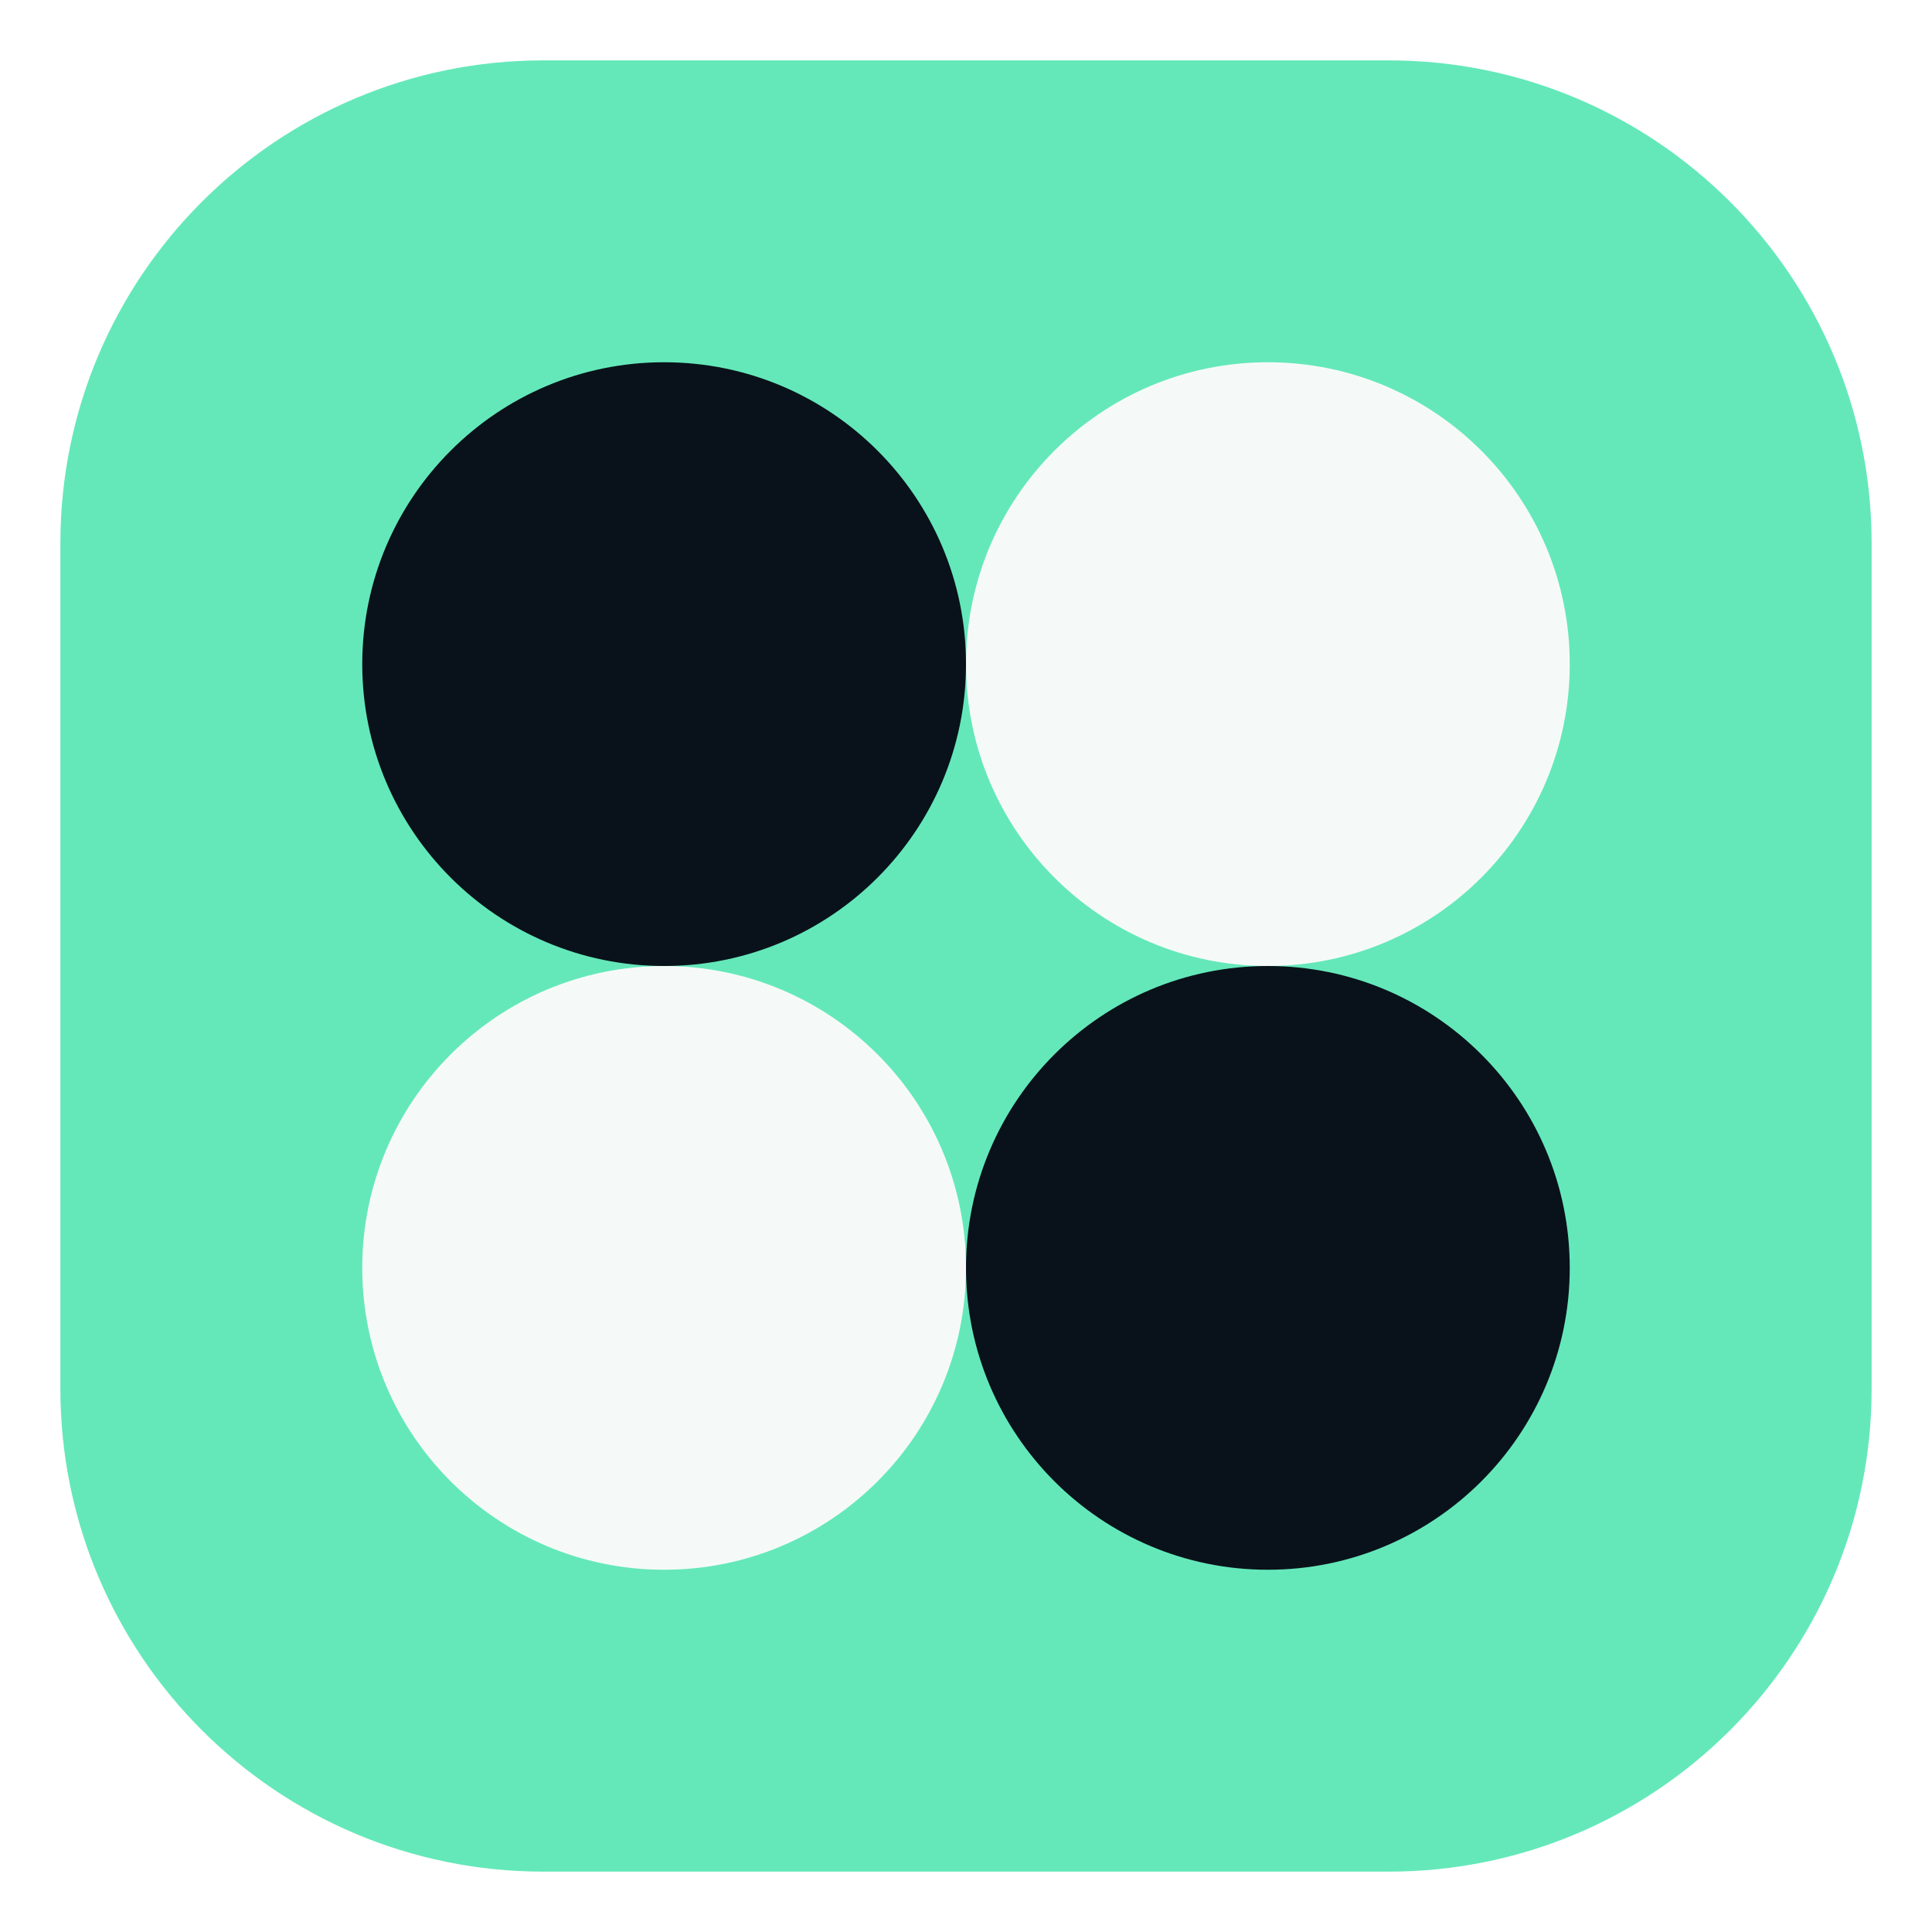
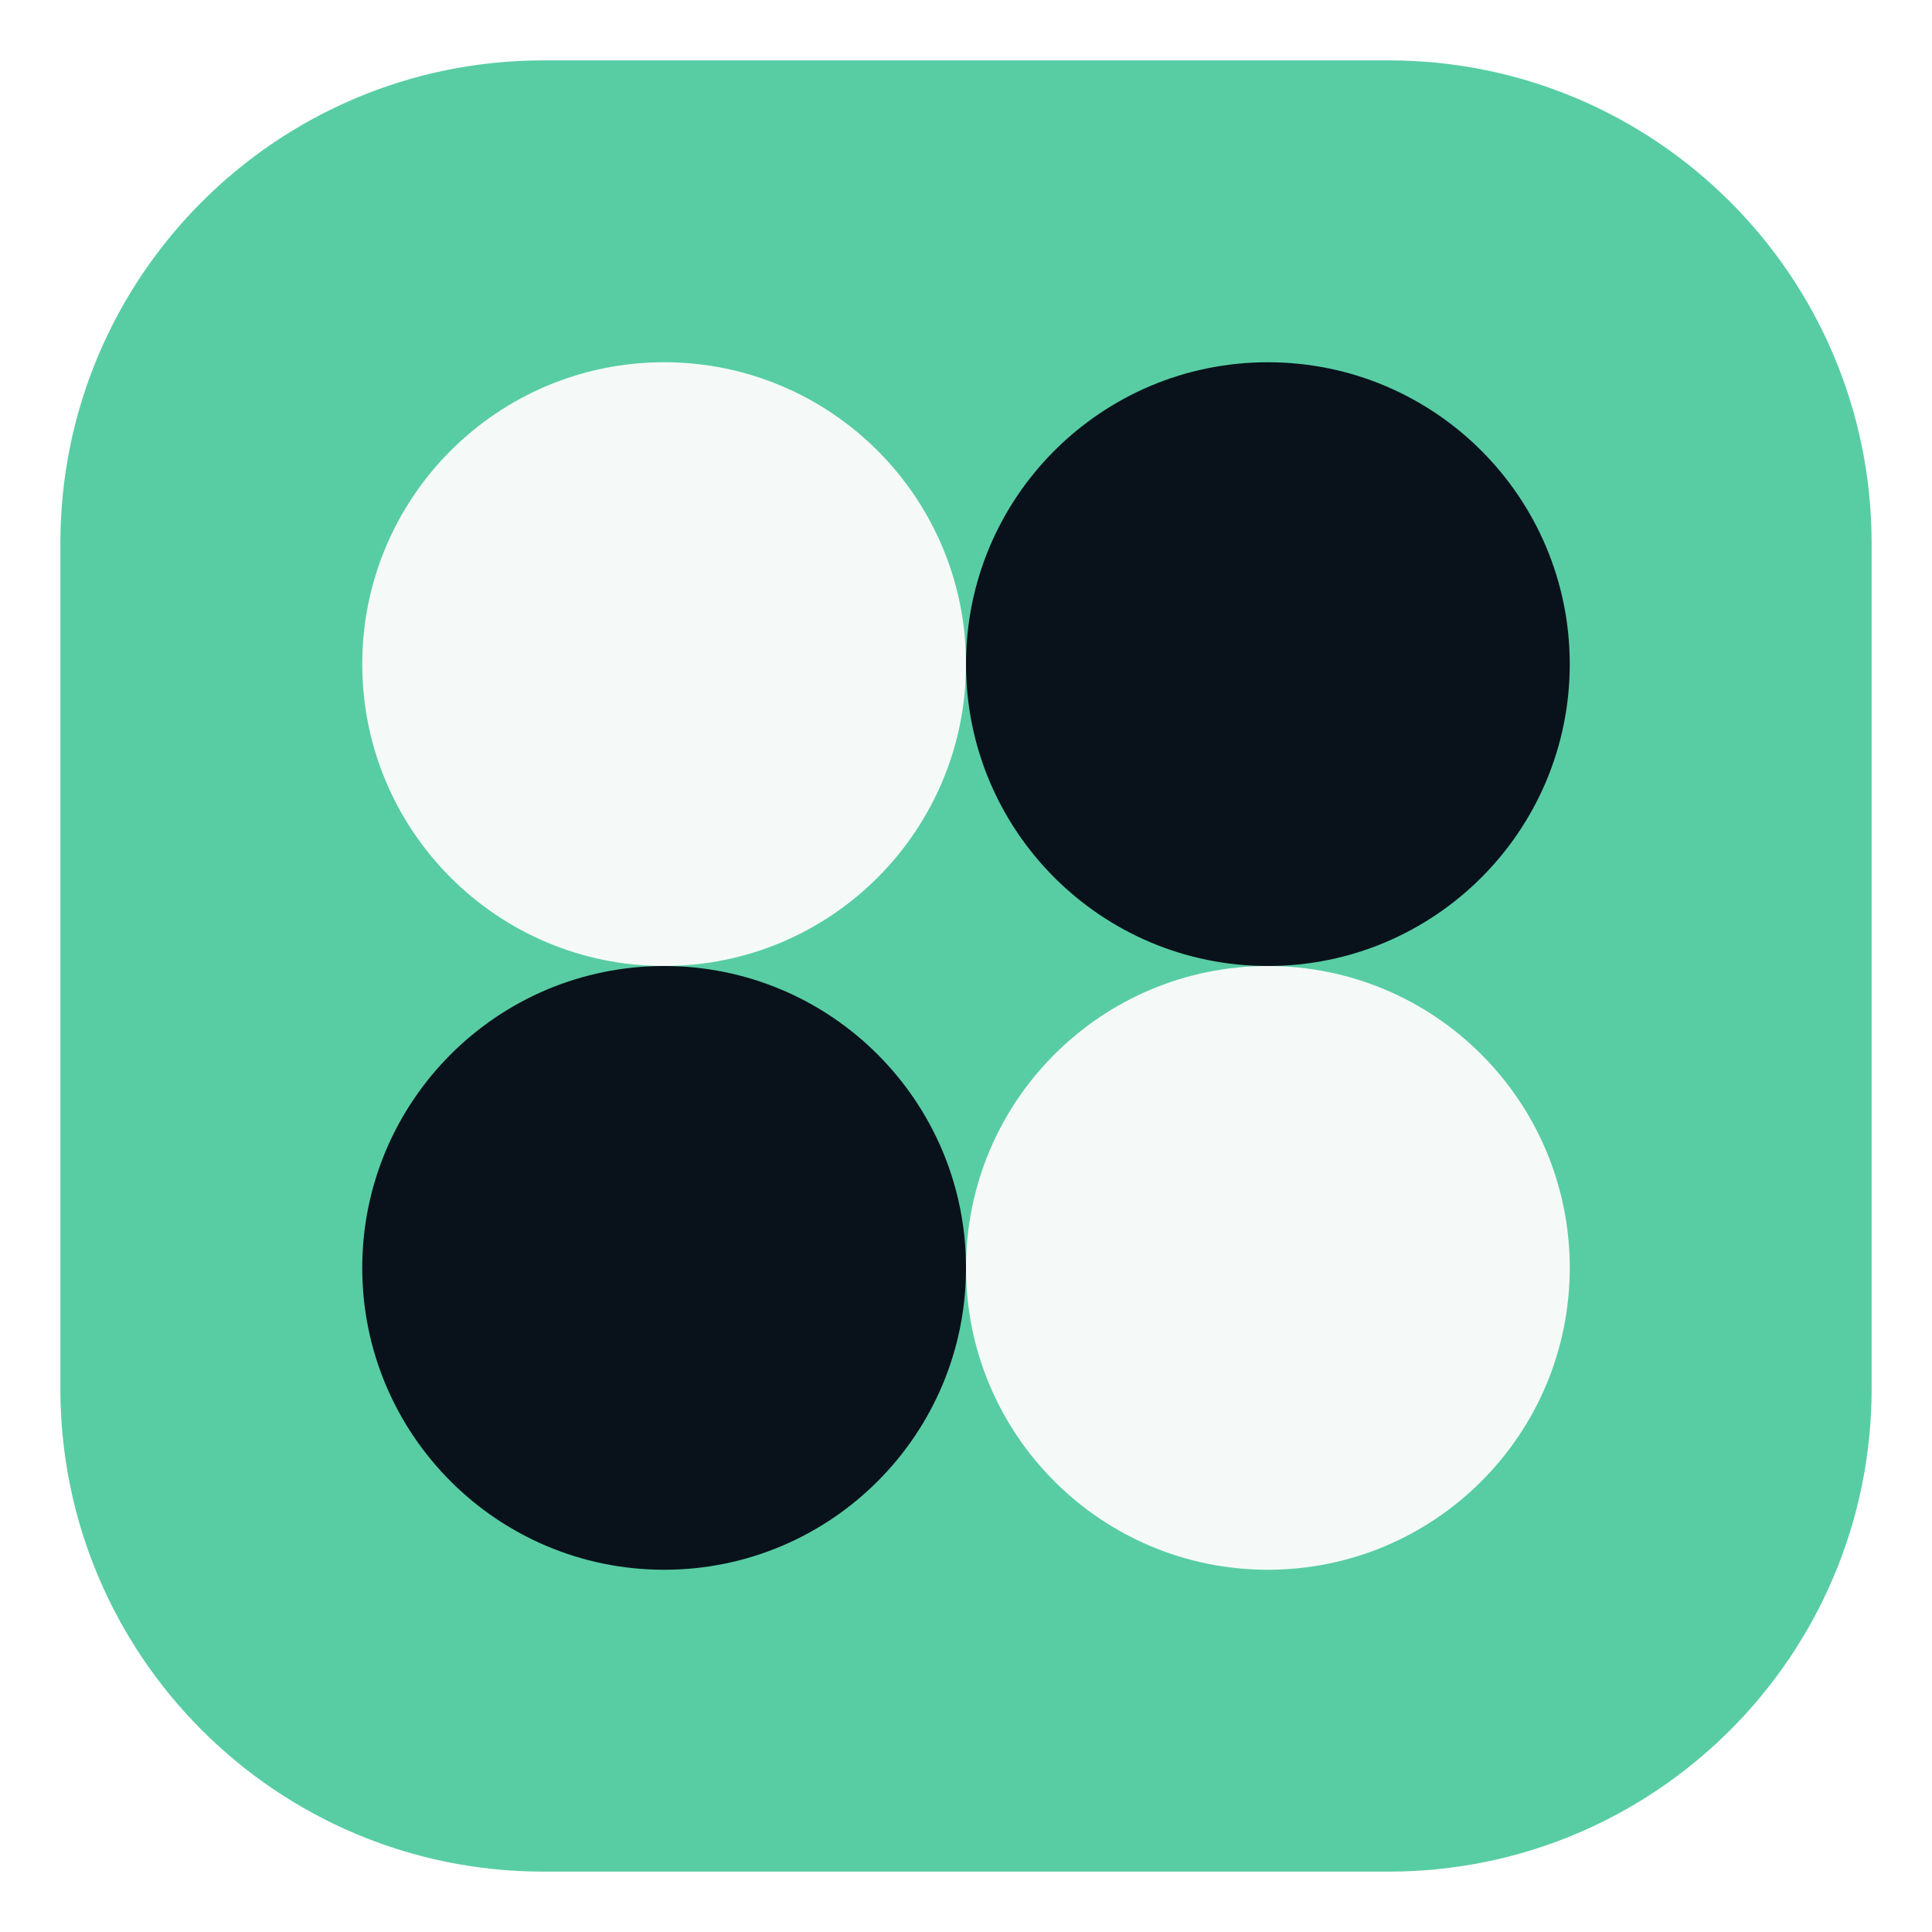
<svg xmlns="http://www.w3.org/2000/svg" viewBox="0 0 256 256">
-   <rect x="8" y="8" width="240" height="240" rx="64" fill="#64e8ba" />
-   <circle cx="88" cy="88" r="40" fill="#09121a" />
-   <circle cx="168" cy="168" r="40" fill="#09121a" />
-   <circle cx="168" cy="88" r="40" fill="#f5faf8" />
-   <circle cx="88" cy="168" r="40" fill="#f5faf8" />
+   <rect x="8" y="8" width="240" height="240" rx="64" fill="#58cda4" />
+   <circle cx="88" cy="88" r="40" fill="#f5faf8" />
+   <circle cx="168" cy="168" r="40" fill="#f5faf8" />
+   <circle cx="168" cy="88" r="40" fill="#09121a" />
+   <circle cx="88" cy="168" r="40" fill="#09121a" />
</svg>
